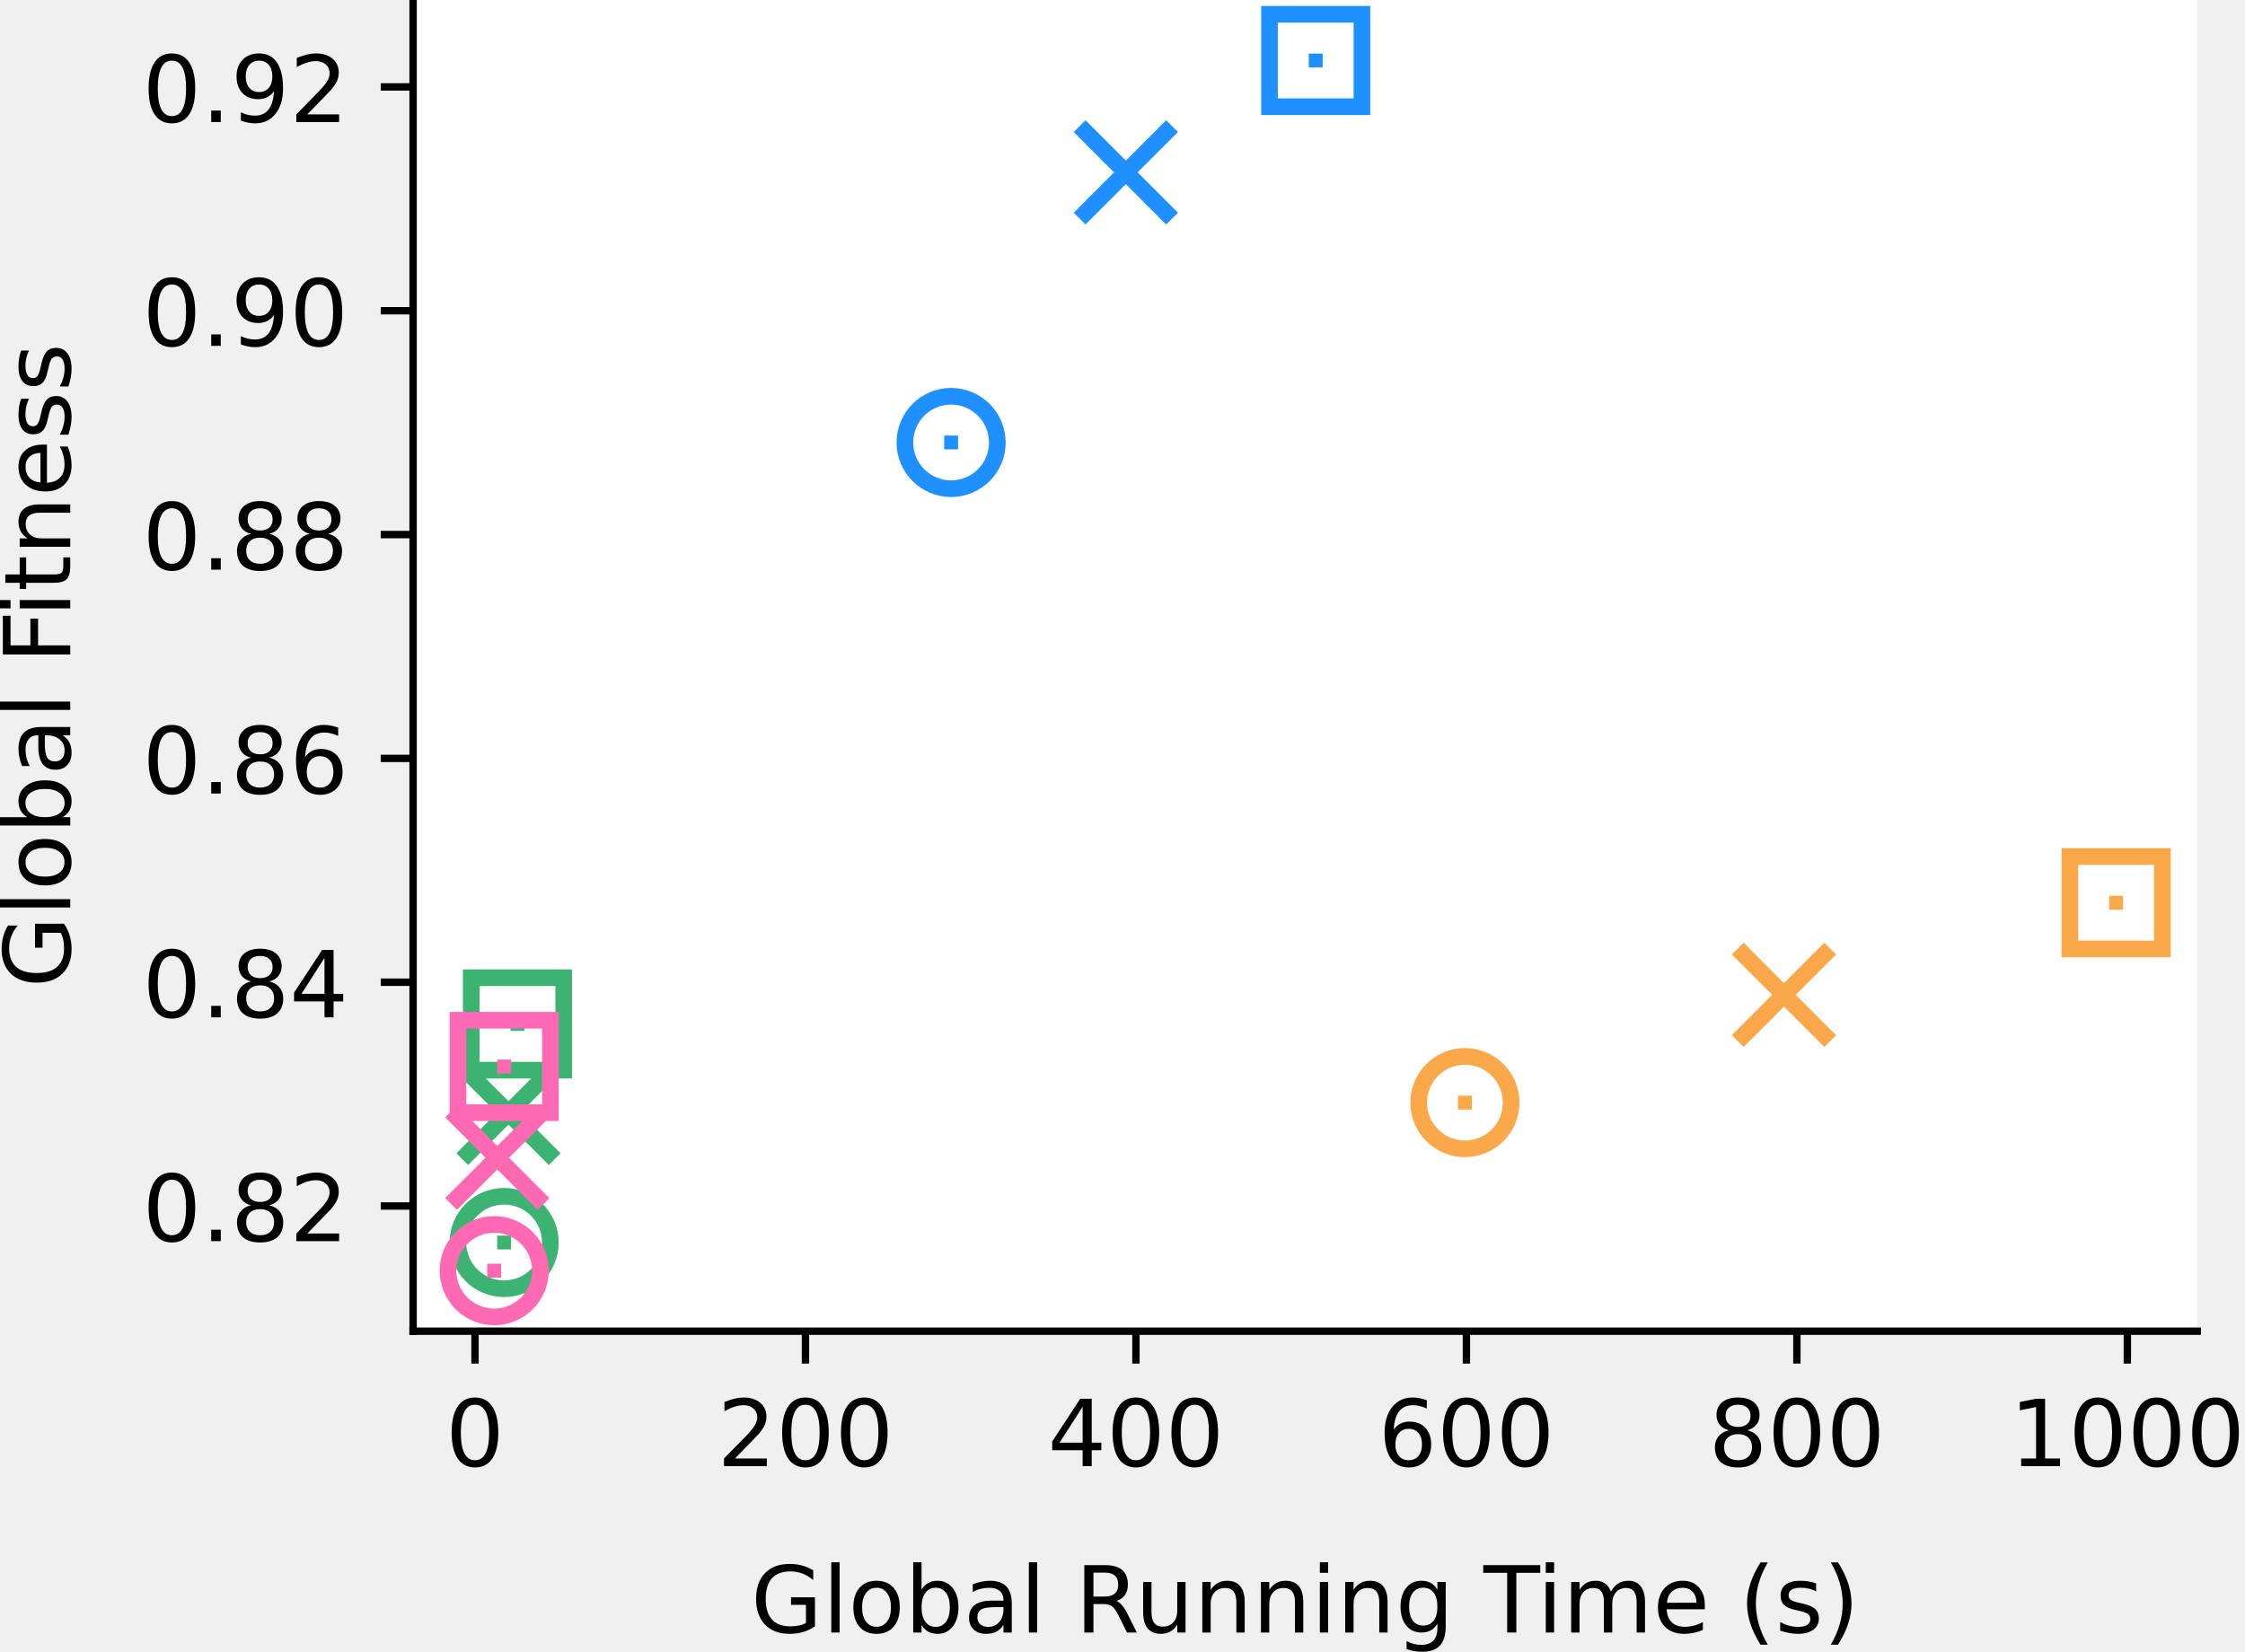
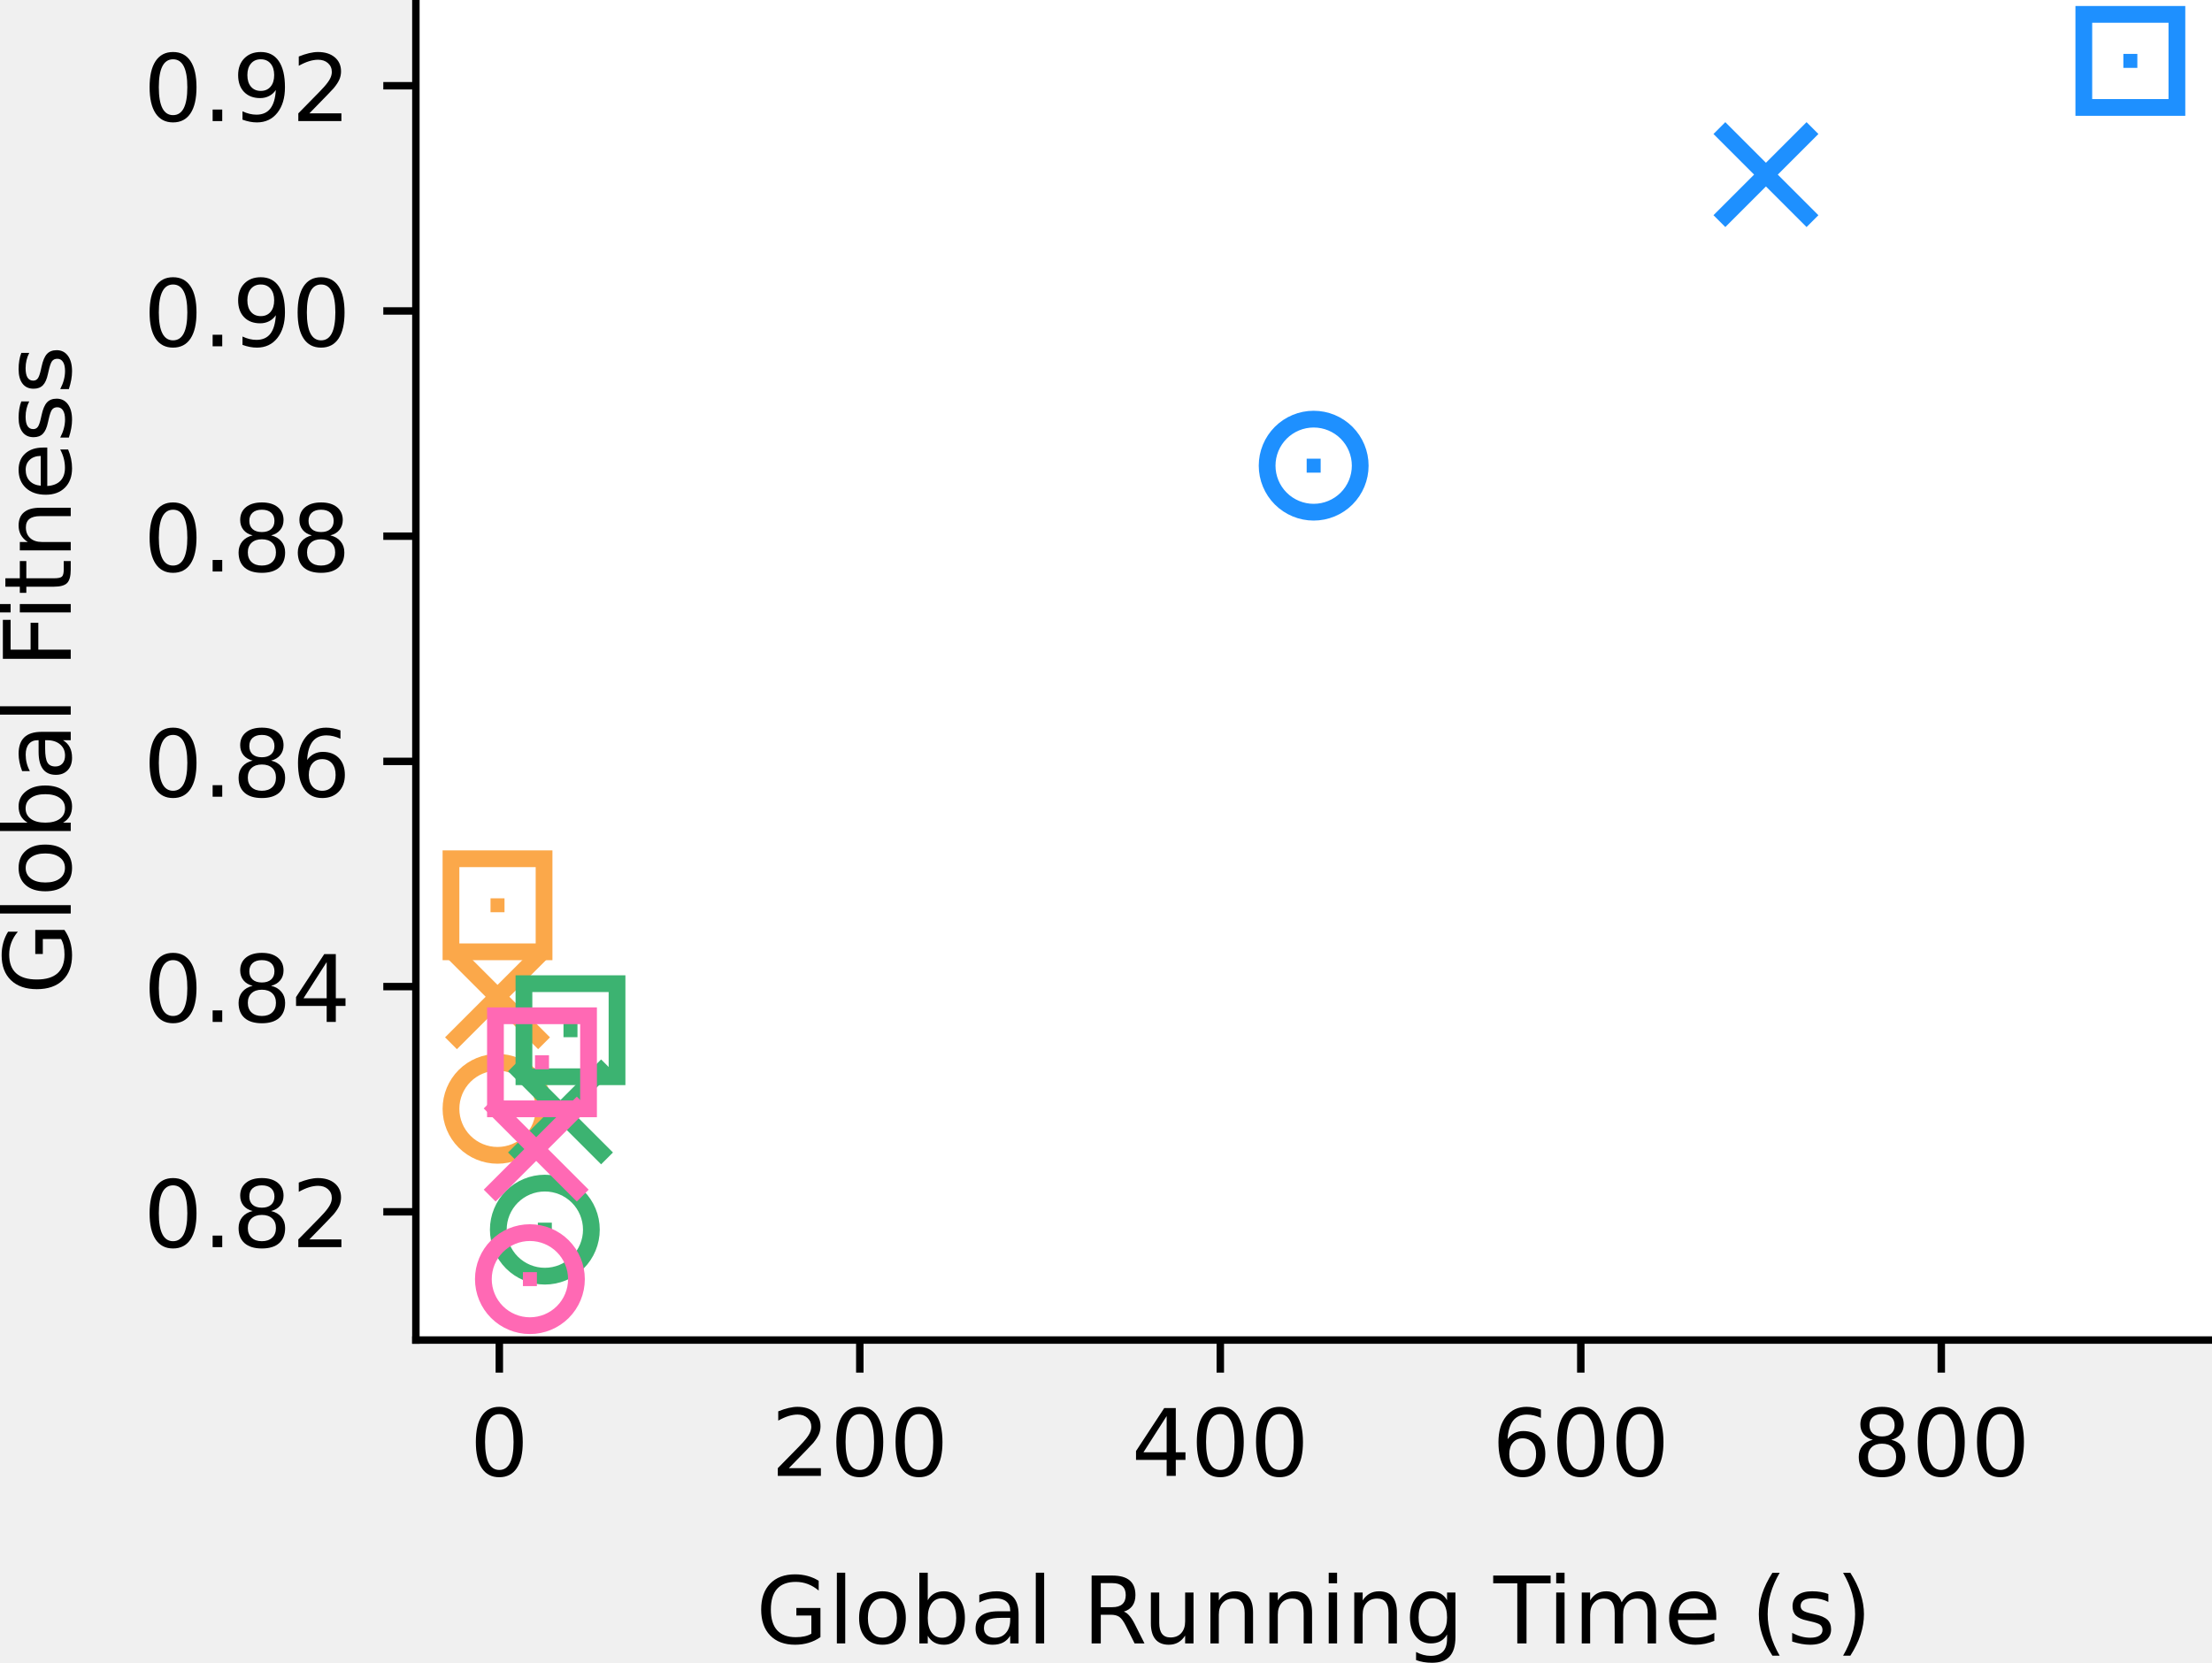
- <svg xmlns="http://www.w3.org/2000/svg" xmlns:xlink="http://www.w3.org/1999/xlink" height="178.678pt" version="1.1" viewBox="0 0 242.805 178.678" width="242.805pt">
+ <svg xmlns="http://www.w3.org/2000/svg" xmlns:xlink="http://www.w3.org/1999/xlink" height="178.678pt" version="1.1" viewBox="0 0 237.638 178.678" width="237.638pt">
  <defs>
    <style type="text/css">*{stroke-linecap:butt;stroke-linejoin:round;}</style>
  </defs>
  <g id="figure_1">
    <g id="patch_1">
-       <path d="M 0 178.678  L 242.805 178.678  L 242.805 0  L 0 0  z " style="fill:none;" />
+       <path d="M 0 178.678  L 237.638 178.678  L 237.638 0  L 0 0  z " style="fill:none;" />
    </g>
    <g id="axes_1">
      <g id="patch_2">
        <path d="M 44.678 144  L 237.638 144  L 237.638 0  L 44.678 0  z " style="fill:#ffffff;" />
      </g>
      <g id="matplotlib.axis_1">
        <g id="xtick_1">
          <g id="line2d_1">
            <defs>
-               <path d="M 0 0  L 0 3.5  " id="mce8582759d" style="stroke:#000000;stroke-width:0.8;" />
+               <path d="M 0 0  L 0 3.5  " id="m71074ec1bc" style="stroke:#000000;stroke-width:0.8;" />
            </defs>
            <g>
-               <use style="stroke:#000000;stroke-width:0.8;" x="51.373" xlink:href="#mce8582759d" y="144" />
+               <use style="stroke:#000000;stroke-width:0.8;" x="53.643" xlink:href="#m71074ec1bc" y="144" />
            </g>
          </g>
          <g id="text_1">
-             <g transform="translate(48.19171 158.5984)scale(0.1 -0.1)">
+             <g transform="translate(50.46142 158.5984)scale(0.1 -0.1)">
              <defs>
                <path d="M 31.781 66.406  Q 24.172 66.406 20.328 58.906  Q 16.5 51.422 16.5 36.375  Q 16.5 21.391 20.328 13.891  Q 24.172 6.391 31.781 6.391  Q 39.453 6.391 43.281 13.891  Q 47.125 21.391 47.125 36.375  Q 47.125 51.422 43.281 58.906  Q 39.453 66.406 31.781 66.406  z M 31.781 74.219  Q 44.047 74.219 50.516 64.516  Q 56.984 54.828 56.984 36.375  Q 56.984 17.969 50.516 8.266  Q 44.047 -1.422 31.781 -1.422  Q 19.531 -1.422 13.062 8.266  Q 6.594 17.969 6.594 36.375  Q 6.594 54.828 13.062 64.516  Q 19.531 74.219 31.781 74.219  z " id="DejaVuSans-48" />
              </defs>
              <use xlink:href="#DejaVuSans-48" />
            </g>
          </g>
        </g>
        <g id="xtick_2">
          <g id="line2d_2">
            <g>
-               <use style="stroke:#000000;stroke-width:0.8;" x="87.114" xlink:href="#mce8582759d" y="144" />
+               <use style="stroke:#000000;stroke-width:0.8;" x="92.371" xlink:href="#m71074ec1bc" y="144" />
            </g>
          </g>
          <g id="text_2">
-             <g transform="translate(77.57063 158.5984)scale(0.1 -0.1)">
+             <g transform="translate(82.82696 158.5984)scale(0.1 -0.1)">
              <defs>
                <path d="M 19.188 8.297  L 53.609 8.297  L 53.609 0  L 7.328 0  L 7.328 8.297  Q 12.938 14.109 22.625 23.891  Q 32.328 33.688 34.812 36.531  Q 39.547 41.844 41.422 45.531  Q 43.312 49.219 43.312 52.781  Q 43.312 58.594 39.234 62.25  Q 35.156 65.922 28.609 65.922  Q 23.969 65.922 18.812 64.312  Q 13.672 62.703 7.812 59.422  L 7.812 69.391  Q 13.766 71.781 18.938 73  Q 24.125 74.219 28.422 74.219  Q 39.75 74.219 46.484 68.547  Q 53.219 62.891 53.219 53.422  Q 53.219 48.922 51.531 44.891  Q 49.859 40.875 45.406 35.406  Q 44.188 33.984 37.641 27.219  Q 31.109 20.453 19.188 8.297  z " id="DejaVuSans-50" />
              </defs>
              <use xlink:href="#DejaVuSans-50" />
              <use x="63.623" xlink:href="#DejaVuSans-48" />
              <use x="127.246" xlink:href="#DejaVuSans-48" />
            </g>
          </g>
        </g>
        <g id="xtick_3">
          <g id="line2d_3">
            <g>
-               <use style="stroke:#000000;stroke-width:0.8;" x="122.856" xlink:href="#mce8582759d" y="144" />
+               <use style="stroke:#000000;stroke-width:0.8;" x="131.099" xlink:href="#m71074ec1bc" y="144" />
            </g>
          </g>
          <g id="text_3">
-             <g transform="translate(113.3121 158.5984)scale(0.1 -0.1)">
+             <g transform="translate(121.555 158.5984)scale(0.1 -0.1)">
              <defs>
                <path d="M 37.797 64.312  L 12.891 25.391  L 37.797 25.391  z M 35.203 72.906  L 47.609 72.906  L 47.609 25.391  L 58.016 25.391  L 58.016 17.188  L 47.609 17.188  L 47.609 0  L 37.797 0  L 37.797 17.188  L 4.891 17.188  L 4.891 26.703  z " id="DejaVuSans-52" />
              </defs>
              <use xlink:href="#DejaVuSans-52" />
              <use x="63.623" xlink:href="#DejaVuSans-48" />
              <use x="127.246" xlink:href="#DejaVuSans-48" />
            </g>
          </g>
        </g>
        <g id="xtick_4">
          <g id="line2d_4">
            <g>
-               <use style="stroke:#000000;stroke-width:0.8;" x="158.597" xlink:href="#mce8582759d" y="144" />
+               <use style="stroke:#000000;stroke-width:0.8;" x="169.827" xlink:href="#m71074ec1bc" y="144" />
            </g>
          </g>
          <g id="text_4">
-             <g transform="translate(149.0535 158.5984)scale(0.1 -0.1)">
+             <g transform="translate(160.283 158.5984)scale(0.1 -0.1)">
              <defs>
                <path d="M 33.016 40.375  Q 26.375 40.375 22.484 35.828  Q 18.609 31.297 18.609 23.391  Q 18.609 15.531 22.484 10.953  Q 26.375 6.391 33.016 6.391  Q 39.656 6.391 43.531 10.953  Q 47.406 15.531 47.406 23.391  Q 47.406 31.297 43.531 35.828  Q 39.656 40.375 33.016 40.375  z M 52.594 71.297  L 52.594 62.312  Q 48.875 64.062 45.094 64.984  Q 41.312 65.922 37.594 65.922  Q 27.828 65.922 22.672 59.328  Q 17.531 52.734 16.797 39.406  Q 19.672 43.656 24.016 45.922  Q 28.375 48.188 33.594 48.188  Q 44.578 48.188 50.953 41.516  Q 57.328 34.859 57.328 23.391  Q 57.328 12.156 50.688 5.359  Q 44.047 -1.422 33.016 -1.422  Q 20.359 -1.422 13.672 8.266  Q 6.984 17.969 6.984 36.375  Q 6.984 53.656 15.188 63.938  Q 23.391 74.219 37.203 74.219  Q 40.922 74.219 44.703 73.484  Q 48.484 72.75 52.594 71.297  z " id="DejaVuSans-54" />
              </defs>
              <use xlink:href="#DejaVuSans-54" />
              <use x="63.623" xlink:href="#DejaVuSans-48" />
              <use x="127.246" xlink:href="#DejaVuSans-48" />
            </g>
          </g>
        </g>
        <g id="xtick_5">
          <g id="line2d_5">
            <g>
-               <use style="stroke:#000000;stroke-width:0.8;" x="194.339" xlink:href="#mce8582759d" y="144" />
+               <use style="stroke:#000000;stroke-width:0.8;" x="208.555" xlink:href="#m71074ec1bc" y="144" />
            </g>
          </g>
          <g id="text_5">
-             <g transform="translate(184.7949 158.5984)scale(0.1 -0.1)">
+             <g transform="translate(199.0111 158.5984)scale(0.1 -0.1)">
              <defs>
                <path d="M 31.781 34.625  Q 24.75 34.625 20.719 30.859  Q 16.703 27.094 16.703 20.516  Q 16.703 13.922 20.719 10.156  Q 24.75 6.391 31.781 6.391  Q 38.812 6.391 42.859 10.172  Q 46.922 13.969 46.922 20.516  Q 46.922 27.094 42.891 30.859  Q 38.875 34.625 31.781 34.625  z M 21.922 38.812  Q 15.578 40.375 12.031 44.719  Q 8.5 49.078 8.5 55.328  Q 8.5 64.062 14.719 69.141  Q 20.953 74.219 31.781 74.219  Q 42.672 74.219 48.875 69.141  Q 55.078 64.062 55.078 55.328  Q 55.078 49.078 51.531 44.719  Q 48 40.375 41.703 38.812  Q 48.828 37.156 52.797 32.312  Q 56.781 27.484 56.781 20.516  Q 56.781 9.906 50.312 4.234  Q 43.844 -1.422 31.781 -1.422  Q 19.734 -1.422 13.25 4.234  Q 6.781 9.906 6.781 20.516  Q 6.781 27.484 10.781 32.312  Q 14.797 37.156 21.922 38.812  z M 18.312 54.391  Q 18.312 48.734 21.844 45.562  Q 25.391 42.391 31.781 42.391  Q 38.141 42.391 41.719 45.562  Q 45.312 48.734 45.312 54.391  Q 45.312 60.062 41.719 63.234  Q 38.141 66.406 31.781 66.406  Q 25.391 66.406 21.844 63.234  Q 18.312 60.062 18.312 54.391  z " id="DejaVuSans-56" />
              </defs>
              <use xlink:href="#DejaVuSans-56" />
              <use x="63.623" xlink:href="#DejaVuSans-48" />
              <use x="127.246" xlink:href="#DejaVuSans-48" />
            </g>
          </g>
        </g>
-         <g id="xtick_6">
-           <g id="line2d_6">
-             <g>
-               <use style="stroke:#000000;stroke-width:0.8;" x="230.08" xlink:href="#mce8582759d" y="144" />
-             </g>
-           </g>
-           <g id="text_6">
-             <g transform="translate(217.3551 158.5984)scale(0.1 -0.1)">
-               <defs>
-                 <path d="M 12.406 8.297  L 28.516 8.297  L 28.516 63.922  L 10.984 60.406  L 10.984 69.391  L 28.422 72.906  L 38.281 72.906  L 38.281 8.297  L 54.391 8.297  L 54.391 0  L 12.406 0  z " id="DejaVuSans-49" />
-               </defs>
-               <use xlink:href="#DejaVuSans-49" />
-               <use x="63.623" xlink:href="#DejaVuSans-48" />
-               <use x="127.246" xlink:href="#DejaVuSans-48" />
-               <use x="190.869" xlink:href="#DejaVuSans-48" />
-             </g>
-           </g>
-         </g>
      </g>
      <g id="matplotlib.axis_2">
        <g id="ytick_1">
-           <g id="line2d_7">
+           <g id="line2d_6">
            <defs>
-               <path d="M 0 0  L -3.5 0  " id="m5d0ec738e2" style="stroke:#000000;stroke-width:0.8;" />
+               <path d="M 0 0  L -3.5 0  " id="m3cec1e7bb7" style="stroke:#000000;stroke-width:0.8;" />
            </defs>
            <g>
-               <use style="stroke:#000000;stroke-width:0.8;" x="44.678" xlink:href="#m5d0ec738e2" y="130.462" />
-             </g>
-           </g>
-           <g id="text_7">
-             <g transform="translate(15.4125 134.2616)scale(0.1 -0.1)">
+               <use style="stroke:#000000;stroke-width:0.8;" x="44.678" xlink:href="#m3cec1e7bb7" y="130.217" />
+             </g>
+           </g>
+           <g id="text_6">
+             <g transform="translate(15.4125 134.0163)scale(0.1 -0.1)">
              <defs>
                <path d="M 10.688 12.406  L 21 12.406  L 21 0  L 10.688 0  z " id="DejaVuSans-46" />
              </defs>
              <use xlink:href="#DejaVuSans-48" />
              <use x="63.623" xlink:href="#DejaVuSans-46" />
              <use x="95.41" xlink:href="#DejaVuSans-56" />
              <use x="159.033" xlink:href="#DejaVuSans-50" />
            </g>
          </g>
        </g>
        <g id="ytick_2">
-           <g id="line2d_8">
-             <g>
-               <use style="stroke:#000000;stroke-width:0.8;" x="44.678" xlink:href="#m5d0ec738e2" y="106.25" />
-             </g>
-           </g>
-           <g id="text_8">
-             <g transform="translate(15.4125 110.0495)scale(0.1 -0.1)">
+           <g id="line2d_7">
+             <g>
+               <use style="stroke:#000000;stroke-width:0.8;" x="44.678" xlink:href="#m3cec1e7bb7" y="106.016" />
+             </g>
+           </g>
+           <g id="text_7">
+             <g transform="translate(15.4125 109.8153)scale(0.1 -0.1)">
              <use xlink:href="#DejaVuSans-48" />
              <use x="63.623" xlink:href="#DejaVuSans-46" />
              <use x="95.41" xlink:href="#DejaVuSans-56" />
              <use x="159.033" xlink:href="#DejaVuSans-52" />
            </g>
          </g>
        </g>
        <g id="ytick_3">
-           <g id="line2d_9">
-             <g>
-               <use style="stroke:#000000;stroke-width:0.8;" x="44.678" xlink:href="#m5d0ec738e2" y="82.038" />
-             </g>
-           </g>
-           <g id="text_9">
-             <g transform="translate(15.4125 85.83741)scale(0.1 -0.1)">
+           <g id="line2d_8">
+             <g>
+               <use style="stroke:#000000;stroke-width:0.8;" x="44.678" xlink:href="#m3cec1e7bb7" y="81.815" />
+             </g>
+           </g>
+           <g id="text_8">
+             <g transform="translate(15.4125 85.61434)scale(0.1 -0.1)">
              <use xlink:href="#DejaVuSans-48" />
              <use x="63.623" xlink:href="#DejaVuSans-46" />
              <use x="95.41" xlink:href="#DejaVuSans-56" />
              <use x="159.033" xlink:href="#DejaVuSans-54" />
            </g>
          </g>
        </g>
        <g id="ytick_4">
-           <g id="line2d_10">
-             <g>
-               <use style="stroke:#000000;stroke-width:0.8;" x="44.678" xlink:href="#m5d0ec738e2" y="57.826" />
-             </g>
-           </g>
-           <g id="text_10">
-             <g transform="translate(15.4125 61.62533)scale(0.1 -0.1)">
+           <g id="line2d_9">
+             <g>
+               <use style="stroke:#000000;stroke-width:0.8;" x="44.678" xlink:href="#m3cec1e7bb7" y="57.614" />
+             </g>
+           </g>
+           <g id="text_9">
+             <g transform="translate(15.4125 61.41339)scale(0.1 -0.1)">
              <use xlink:href="#DejaVuSans-48" />
              <use x="63.623" xlink:href="#DejaVuSans-46" />
              <use x="95.41" xlink:href="#DejaVuSans-56" />
              <use x="159.033" xlink:href="#DejaVuSans-56" />
            </g>
          </g>
        </g>
        <g id="ytick_5">
-           <g id="line2d_11">
-             <g>
-               <use style="stroke:#000000;stroke-width:0.8;" x="44.678" xlink:href="#m5d0ec738e2" y="33.614" />
-             </g>
-           </g>
-           <g id="text_11">
-             <g transform="translate(15.4125 37.41325)scale(0.1 -0.1)">
+           <g id="line2d_10">
+             <g>
+               <use style="stroke:#000000;stroke-width:0.8;" x="44.678" xlink:href="#m3cec1e7bb7" y="33.413" />
+             </g>
+           </g>
+           <g id="text_10">
+             <g transform="translate(15.4125 37.21243)scale(0.1 -0.1)">
              <defs>
                <path d="M 10.984 1.516  L 10.984 10.5  Q 14.703 8.734 18.5 7.812  Q 22.312 6.891 25.984 6.891  Q 35.75 6.891 40.891 13.453  Q 46.047 20.016 46.781 33.406  Q 43.953 29.203 39.594 26.953  Q 35.25 24.703 29.984 24.703  Q 19.047 24.703 12.672 31.312  Q 6.297 37.938 6.297 49.422  Q 6.297 60.641 12.938 67.422  Q 19.578 74.219 30.609 74.219  Q 43.266 74.219 49.922 64.516  Q 56.594 54.828 56.594 36.375  Q 56.594 19.141 48.406 8.859  Q 40.234 -1.422 26.422 -1.422  Q 22.703 -1.422 18.891 -0.688  Q 15.094 0.047 10.984 1.516  z M 30.609 32.422  Q 37.25 32.422 41.125 36.953  Q 45.016 41.5 45.016 49.422  Q 45.016 57.281 41.125 61.844  Q 37.25 66.406 30.609 66.406  Q 23.969 66.406 20.094 61.844  Q 16.219 57.281 16.219 49.422  Q 16.219 41.5 20.094 36.953  Q 23.969 32.422 30.609 32.422  z " id="DejaVuSans-57" />
              </defs>
              <use xlink:href="#DejaVuSans-48" />
              <use x="63.623" xlink:href="#DejaVuSans-46" />
              <use x="95.41" xlink:href="#DejaVuSans-57" />
              <use x="159.033" xlink:href="#DejaVuSans-48" />
            </g>
          </g>
        </g>
        <g id="ytick_6">
-           <g id="line2d_12">
-             <g>
-               <use style="stroke:#000000;stroke-width:0.8;" x="44.678" xlink:href="#m5d0ec738e2" y="9.402" />
-             </g>
-           </g>
-           <g id="text_12">
-             <g transform="translate(15.4125 13.20117)scale(0.1 -0.1)">
+           <g id="line2d_11">
+             <g>
+               <use style="stroke:#000000;stroke-width:0.8;" x="44.678" xlink:href="#m3cec1e7bb7" y="9.212" />
+             </g>
+           </g>
+           <g id="text_11">
+             <g transform="translate(15.4125 13.01148)scale(0.1 -0.1)">
              <use xlink:href="#DejaVuSans-48" />
              <use x="63.623" xlink:href="#DejaVuSans-46" />
              <use x="95.41" xlink:href="#DejaVuSans-57" />
              <use x="159.033" xlink:href="#DejaVuSans-50" />
            </g>
          </g>
        </g>
      </g>
+       <g id="line2d_12">
+         <path clip-path="url(#p2996c7ff33)" d="M 141.129 50.04  " style="fill:none;stroke:#1e90ff;stroke-linecap:square;stroke-width:1.5;" />
+         <defs>
+           <path d="M 0 5  C 1.326 5 2.598 4.473 3.536 3.536  C 4.473 2.598 5 1.326 5 0  C 5 -1.326 4.473 -2.598 3.536 -3.536  C 2.598 -4.473 1.326 -5 0 -5  C -1.326 -5 -2.598 -4.473 -3.536 -3.536  C -4.473 -2.598 -5 -1.326 -5 0  C -5 1.326 -4.473 2.598 -3.536 3.536  C -2.598 4.473 -1.326 5 0 5  z " id="m0b6c6ccb3f" style="stroke:#1e90ff;stroke-width:1.8;" />
+         </defs>
+         <g clip-path="url(#p2996c7ff33)">
+           <use style="fill-opacity:0;stroke:#1e90ff;stroke-width:1.8;" x="141.129" xlink:href="#m0b6c6ccb3f" y="50.04" />
+         </g>
+       </g>
      <g id="line2d_13">
-         <path clip-path="url(#pba994f3a44)" d="M 102.865 47.865  " style="fill:none;stroke:#1e90ff;stroke-linecap:square;stroke-width:1.5;" />
-         <defs>
-           <path d="M 0 5  C 1.326 5 2.598 4.473 3.536 3.536  C 4.473 2.598 5 1.326 5 0  C 5 -1.326 4.473 -2.598 3.536 -3.536  C 2.598 -4.473 1.326 -5 0 -5  C -1.326 -5 -2.598 -4.473 -3.536 -3.536  C -4.473 -2.598 -5 -1.326 -5 0  C -5 1.326 -4.473 2.598 -3.536 3.536  C -2.598 4.473 -1.326 5 0 5  z " id="mc851fdf2f1" style="stroke:#1e90ff;stroke-width:1.8;" />
-         </defs>
-         <g clip-path="url(#pba994f3a44)">
-           <use style="fill-opacity:0;stroke:#1e90ff;stroke-width:1.8;" x="102.865" xlink:href="#mc851fdf2f1" y="47.865" />
+         <path clip-path="url(#p2996c7ff33)" d="M 58.533 132.136  " style="fill:none;stroke:#3cb371;stroke-linecap:square;stroke-width:1.5;" />
+         <defs>
+           <path d="M 0 5  C 1.326 5 2.598 4.473 3.536 3.536  C 4.473 2.598 5 1.326 5 0  C 5 -1.326 4.473 -2.598 3.536 -3.536  C 2.598 -4.473 1.326 -5 0 -5  C -1.326 -5 -2.598 -4.473 -3.536 -3.536  C -4.473 -2.598 -5 -1.326 -5 0  C -5 1.326 -4.473 2.598 -3.536 3.536  C -2.598 4.473 -1.326 5 0 5  z " id="m5d37270921" style="stroke:#3cb371;stroke-width:1.8;" />
+         </defs>
+         <g clip-path="url(#p2996c7ff33)">
+           <use style="fill-opacity:0;stroke:#3cb371;stroke-width:1.8;" x="58.533" xlink:href="#m5d37270921" y="132.136" />
        </g>
      </g>
      <g id="line2d_14">
-         <path clip-path="url(#pba994f3a44)" d="M 54.522 134.408  " style="fill:none;stroke:#3cb371;stroke-linecap:square;stroke-width:1.5;" />
-         <defs>
-           <path d="M 0 5  C 1.326 5 2.598 4.473 3.536 3.536  C 4.473 2.598 5 1.326 5 0  C 5 -1.326 4.473 -2.598 3.536 -3.536  C 2.598 -4.473 1.326 -5 0 -5  C -1.326 -5 -2.598 -4.473 -3.536 -3.536  C -4.473 -2.598 -5 -1.326 -5 0  C -5 1.326 -4.473 2.598 -3.536 3.536  C -2.598 4.473 -1.326 5 0 5  z " id="m5fa0a4639c" style="stroke:#3cb371;stroke-width:1.8;" />
-         </defs>
-         <g clip-path="url(#pba994f3a44)">
-           <use style="fill-opacity:0;stroke:#3cb371;stroke-width:1.8;" x="54.522" xlink:href="#m5fa0a4639c" y="134.408" />
+         <path clip-path="url(#p2996c7ff33)" d="M 56.929 137.455  " style="fill:none;stroke:#ff69b4;stroke-linecap:square;stroke-width:1.5;" />
+         <defs>
+           <path d="M 0 5  C 1.326 5 2.598 4.473 3.536 3.536  C 4.473 2.598 5 1.326 5 0  C 5 -1.326 4.473 -2.598 3.536 -3.536  C 2.598 -4.473 1.326 -5 0 -5  C -1.326 -5 -2.598 -4.473 -3.536 -3.536  C -4.473 -2.598 -5 -1.326 -5 0  C -5 1.326 -4.473 2.598 -3.536 3.536  C -2.598 4.473 -1.326 5 0 5  z " id="ma311e725c9" style="stroke:#ff69b4;stroke-width:1.8;" />
+         </defs>
+         <g clip-path="url(#p2996c7ff33)">
+           <use style="fill-opacity:0;stroke:#ff69b4;stroke-width:1.8;" x="56.929" xlink:href="#ma311e725c9" y="137.455" />
        </g>
      </g>
      <g id="line2d_15">
-         <path clip-path="url(#pba994f3a44)" d="M 53.449 137.455  " style="fill:none;stroke:#ff69b4;stroke-linecap:square;stroke-width:1.5;" />
-         <defs>
-           <path d="M 0 5  C 1.326 5 2.598 4.473 3.536 3.536  C 4.473 2.598 5 1.326 5 0  C 5 -1.326 4.473 -2.598 3.536 -3.536  C 2.598 -4.473 1.326 -5 0 -5  C -1.326 -5 -2.598 -4.473 -3.536 -3.536  C -4.473 -2.598 -5 -1.326 -5 0  C -5 1.326 -4.473 2.598 -3.536 3.536  C -2.598 4.473 -1.326 5 0 5  z " id="md2f4dea871" style="stroke:#ff69b4;stroke-width:1.8;" />
-         </defs>
-         <g clip-path="url(#pba994f3a44)">
-           <use style="fill-opacity:0;stroke:#ff69b4;stroke-width:1.8;" x="53.449" xlink:href="#md2f4dea871" y="137.455" />
+         <path clip-path="url(#p2996c7ff33)" d="M 53.449 119.151  " style="fill:none;stroke:#fba84a;stroke-linecap:square;stroke-width:1.5;" />
+         <defs>
+           <path d="M 0 5  C 1.326 5 2.598 4.473 3.536 3.536  C 4.473 2.598 5 1.326 5 0  C 5 -1.326 4.473 -2.598 3.536 -3.536  C 2.598 -4.473 1.326 -5 0 -5  C -1.326 -5 -2.598 -4.473 -3.536 -3.536  C -4.473 -2.598 -5 -1.326 -5 0  C -5 1.326 -4.473 2.598 -3.536 3.536  C -2.598 4.473 -1.326 5 0 5  z " id="m1c8b6518aa" style="stroke:#fba84a;stroke-width:1.8;" />
+         </defs>
+         <g clip-path="url(#p2996c7ff33)">
+           <use style="fill-opacity:0;stroke:#fba84a;stroke-width:1.8;" x="53.449" xlink:href="#m1c8b6518aa" y="119.151" />
        </g>
      </g>
      <g id="line2d_16">
-         <path clip-path="url(#pba994f3a44)" d="M 158.433 119.274  " style="fill:none;stroke:#fba84a;stroke-linecap:square;stroke-width:1.5;" />
-         <defs>
-           <path d="M 0 5  C 1.326 5 2.598 4.473 3.536 3.536  C 4.473 2.598 5 1.326 5 0  C 5 -1.326 4.473 -2.598 3.536 -3.536  C 2.598 -4.473 1.326 -5 0 -5  C -1.326 -5 -2.598 -4.473 -3.536 -3.536  C -4.473 -2.598 -5 -1.326 -5 0  C -5 1.326 -4.473 2.598 -3.536 3.536  C -2.598 4.473 -1.326 5 0 5  z " id="m0c7dba67f2" style="stroke:#fba84a;stroke-width:1.8;" />
-         </defs>
-         <g clip-path="url(#pba994f3a44)">
-           <use style="fill-opacity:0;stroke:#fba84a;stroke-width:1.8;" x="158.433" xlink:href="#m0c7dba67f2" y="119.274" />
+         <path clip-path="url(#p2996c7ff33)" d="M 189.717 18.763  " style="fill:none;stroke:#1e90ff;stroke-linecap:square;stroke-width:1.5;" />
+         <defs>
+           <path d="M -5 5  L 5 -5  M -5 -5  L 5 5  " id="mf5ab87931d" style="stroke:#1e90ff;stroke-width:1.8;" />
+         </defs>
+         <g clip-path="url(#p2996c7ff33)">
+           <use style="fill-opacity:0;stroke:#1e90ff;stroke-width:1.8;" x="189.717" xlink:href="#mf5ab87931d" y="18.763" />
        </g>
      </g>
      <g id="line2d_17">
-         <path clip-path="url(#pba994f3a44)" d="M 121.767 18.646  " style="fill:none;stroke:#1e90ff;stroke-linecap:square;stroke-width:1.5;" />
-         <defs>
-           <path d="M -5 5  L 5 -5  M -5 -5  L 5 5  " id="mac169a279c" style="stroke:#1e90ff;stroke-width:1.8;" />
-         </defs>
-         <g clip-path="url(#pba994f3a44)">
-           <use style="fill-opacity:0;stroke:#1e90ff;stroke-width:1.8;" x="121.767" xlink:href="#mac169a279c" y="18.646" />
+         <path clip-path="url(#p2996c7ff33)" d="M 60.215 119.481  " style="fill:none;stroke:#3cb371;stroke-linecap:square;stroke-width:1.5;" />
+         <defs>
+           <path d="M -5 5  L 5 -5  M -5 -5  L 5 5  " id="m46ab933a90" style="stroke:#3cb371;stroke-width:1.8;" />
+         </defs>
+         <g clip-path="url(#p2996c7ff33)">
+           <use style="fill-opacity:0;stroke:#3cb371;stroke-width:1.8;" x="60.215" xlink:href="#m46ab933a90" y="119.481" />
        </g>
      </g>
      <g id="line2d_18">
-         <path clip-path="url(#pba994f3a44)" d="M 54.995 120.39  " style="fill:none;stroke:#3cb371;stroke-linecap:square;stroke-width:1.5;" />
-         <defs>
-           <path d="M -5 5  L 5 -5  M -5 -5  L 5 5  " id="m995a859f90" style="stroke:#3cb371;stroke-width:1.8;" />
-         </defs>
-         <g clip-path="url(#pba994f3a44)">
-           <use style="fill-opacity:0;stroke:#3cb371;stroke-width:1.8;" x="54.995" xlink:href="#m995a859f90" y="120.39" />
+         <path clip-path="url(#p2996c7ff33)" d="M 57.604 123.477  " style="fill:none;stroke:#ff69b4;stroke-linecap:square;stroke-width:1.5;" />
+         <defs>
+           <path d="M -5 5  L 5 -5  M -5 -5  L 5 5  " id="mf30d9c15a0" style="stroke:#ff69b4;stroke-width:1.8;" />
+         </defs>
+         <g clip-path="url(#p2996c7ff33)">
+           <use style="fill-opacity:0;stroke:#ff69b4;stroke-width:1.8;" x="57.604" xlink:href="#mf30d9c15a0" y="123.477" />
        </g>
      </g>
      <g id="line2d_19">
-         <path clip-path="url(#pba994f3a44)" d="M 53.783 125.237  " style="fill:none;stroke:#ff69b4;stroke-linecap:square;stroke-width:1.5;" />
-         <defs>
-           <path d="M -5 5  L 5 -5  M -5 -5  L 5 5  " id="m74339a8706" style="stroke:#ff69b4;stroke-width:1.8;" />
-         </defs>
-         <g clip-path="url(#pba994f3a44)">
-           <use style="fill-opacity:0;stroke:#ff69b4;stroke-width:1.8;" x="53.783" xlink:href="#m74339a8706" y="125.237" />
+         <path clip-path="url(#p2996c7ff33)" d="M 53.449 107.109  " style="fill:none;stroke:#fba84a;stroke-linecap:square;stroke-width:1.5;" />
+         <defs>
+           <path d="M -5 5  L 5 -5  M -5 -5  L 5 5  " id="m00cfd23259" style="stroke:#fba84a;stroke-width:1.8;" />
+         </defs>
+         <g clip-path="url(#p2996c7ff33)">
+           <use style="fill-opacity:0;stroke:#fba84a;stroke-width:1.8;" x="53.449" xlink:href="#m00cfd23259" y="107.109" />
        </g>
      </g>
      <g id="line2d_20">
-         <path clip-path="url(#pba994f3a44)" d="M 192.943 107.618  " style="fill:none;stroke:#fba84a;stroke-linecap:square;stroke-width:1.5;" />
-         <defs>
-           <path d="M -5 5  L 5 -5  M -5 -5  L 5 5  " id="m68836dce1b" style="stroke:#fba84a;stroke-width:1.8;" />
-         </defs>
-         <g clip-path="url(#pba994f3a44)">
-           <use style="fill-opacity:0;stroke:#fba84a;stroke-width:1.8;" x="192.943" xlink:href="#m68836dce1b" y="107.618" />
+         <path clip-path="url(#p2996c7ff33)" d="M 228.867 6.545  " style="fill:none;stroke:#1e90ff;stroke-linecap:square;stroke-width:1.5;" />
+         <defs>
+           <path d="M -5 5  L 5 5  L 5 -5  L -5 -5  z " id="m5959d6aefb" style="stroke:#1e90ff;stroke-linejoin:miter;stroke-width:1.8;" />
+         </defs>
+         <g clip-path="url(#p2996c7ff33)">
+           <use style="fill-opacity:0;stroke:#1e90ff;stroke-linejoin:miter;stroke-width:1.8;" x="228.867" xlink:href="#m5959d6aefb" y="6.545" />
        </g>
      </g>
      <g id="line2d_21">
-         <path clip-path="url(#pba994f3a44)" d="M 142.3 6.545  " style="fill:none;stroke:#1e90ff;stroke-linecap:square;stroke-width:1.5;" />
-         <defs>
-           <path d="M -5 5  L 5 5  L 5 -5  L -5 -5  z " id="m5cf961d2a3" style="stroke:#1e90ff;stroke-linejoin:miter;stroke-width:1.8;" />
-         </defs>
-         <g clip-path="url(#pba994f3a44)">
-           <use style="fill-opacity:0;stroke:#1e90ff;stroke-linejoin:miter;stroke-width:1.8;" x="142.3" xlink:href="#m5cf961d2a3" y="6.545" />
+         <path clip-path="url(#p2996c7ff33)" d="M 61.288 110.705  " style="fill:none;stroke:#3cb371;stroke-linecap:square;stroke-width:1.5;" />
+         <defs>
+           <path d="M -5 5  L 5 5  L 5 -5  L -5 -5  z " id="m4041df638b" style="stroke:#3cb371;stroke-linejoin:miter;stroke-width:1.8;" />
+         </defs>
+         <g clip-path="url(#p2996c7ff33)">
+           <use style="fill-opacity:0;stroke:#3cb371;stroke-linejoin:miter;stroke-width:1.8;" x="61.288" xlink:href="#m4041df638b" y="110.705" />
        </g>
      </g>
      <g id="line2d_22">
-         <path clip-path="url(#pba994f3a44)" d="M 55.968 110.764  " style="fill:none;stroke:#3cb371;stroke-linecap:square;stroke-width:1.5;" />
-         <defs>
-           <path d="M -5 5  L 5 5  L 5 -5  L -5 -5  z " id="mcab2f8939e" style="stroke:#3cb371;stroke-linejoin:miter;stroke-width:1.8;" />
-         </defs>
-         <g clip-path="url(#pba994f3a44)">
-           <use style="fill-opacity:0;stroke:#3cb371;stroke-linejoin:miter;stroke-width:1.8;" x="55.968" xlink:href="#mcab2f8939e" y="110.764" />
+         <path clip-path="url(#p2996c7ff33)" d="M 58.227 114.153  " style="fill:none;stroke:#ff69b4;stroke-linecap:square;stroke-width:1.5;" />
+         <defs>
+           <path d="M -5 5  L 5 5  L 5 -5  L -5 -5  z " id="m61d0349659" style="stroke:#ff69b4;stroke-linejoin:miter;stroke-width:1.8;" />
+         </defs>
+         <g clip-path="url(#p2996c7ff33)">
+           <use style="fill-opacity:0;stroke:#ff69b4;stroke-linejoin:miter;stroke-width:1.8;" x="58.227" xlink:href="#m61d0349659" y="114.153" />
        </g>
      </g>
      <g id="line2d_23">
-         <path clip-path="url(#pba994f3a44)" d="M 54.529 115.365  " style="fill:none;stroke:#ff69b4;stroke-linecap:square;stroke-width:1.5;" />
-         <defs>
-           <path d="M -5 5  L 5 5  L 5 -5  L -5 -5  z " id="m9d776bc9e4" style="stroke:#ff69b4;stroke-linejoin:miter;stroke-width:1.8;" />
-         </defs>
-         <g clip-path="url(#pba994f3a44)">
-           <use style="fill-opacity:0;stroke:#ff69b4;stroke-linejoin:miter;stroke-width:1.8;" x="54.529" xlink:href="#m9d776bc9e4" y="115.365" />
-         </g>
-       </g>
-       <g id="line2d_24">
-         <path clip-path="url(#pba994f3a44)" d="M 228.867 97.652  " style="fill:none;stroke:#fba84a;stroke-linecap:square;stroke-width:1.5;" />
-         <defs>
-           <path d="M -5 5  L 5 5  L 5 -5  L -5 -5  z " id="m05c9b5f910" style="stroke:#fba84a;stroke-linejoin:miter;stroke-width:1.8;" />
-         </defs>
-         <g clip-path="url(#pba994f3a44)">
-           <use style="fill-opacity:0;stroke:#fba84a;stroke-linejoin:miter;stroke-width:1.8;" x="228.867" xlink:href="#m05c9b5f910" y="97.652" />
+         <path clip-path="url(#p2996c7ff33)" d="M 53.449 97.28  " style="fill:none;stroke:#fba84a;stroke-linecap:square;stroke-width:1.5;" />
+         <defs>
+           <path d="M -5 5  L 5 5  L 5 -5  L -5 -5  z " id="m709bc59e02" style="stroke:#fba84a;stroke-linejoin:miter;stroke-width:1.8;" />
+         </defs>
+         <g clip-path="url(#p2996c7ff33)">
+           <use style="fill-opacity:0;stroke:#fba84a;stroke-linejoin:miter;stroke-width:1.8;" x="53.449" xlink:href="#m709bc59e02" y="97.28" />
        </g>
      </g>
      <g id="patch_3">
        <path d="M 44.678 144  L 44.678 0  " style="fill:none;stroke:#000000;stroke-linecap:square;stroke-linejoin:miter;stroke-width:0.8;" />
      </g>
      <g id="patch_4">
        <path d="M 44.678 144  L 237.638 144  " style="fill:none;stroke:#000000;stroke-linecap:square;stroke-linejoin:miter;stroke-width:0.8;" />
      </g>
    </g>
    <g id="axes_2">
      <g id="patch_5">
        <path d="M 44.678 144  L 237.638 144  L 237.638 0  L 44.678 0  z " style="fill:none;" />
      </g>
      <g id="matplotlib.axis_3">
-         <g id="text_13">
+         <g id="text_12">
          <g transform="translate(81.21359 176.5984)scale(0.1 -0.1)">
            <defs>
              <path d="M 59.516 10.406  L 59.516 29.984  L 43.406 29.984  L 43.406 38.094  L 69.281 38.094  L 69.281 6.781  Q 63.578 2.734 56.688 0.656  Q 49.812 -1.422 42 -1.422  Q 24.906 -1.422 15.25 8.562  Q 5.609 18.562 5.609 36.375  Q 5.609 54.25 15.25 64.234  Q 24.906 74.219 42 74.219  Q 49.125 74.219 55.547 72.453  Q 61.969 70.703 67.391 67.281  L 67.391 56.781  Q 61.922 61.422 55.766 63.766  Q 49.609 66.109 42.828 66.109  Q 29.438 66.109 22.719 58.641  Q 16.016 51.172 16.016 36.375  Q 16.016 21.625 22.719 14.156  Q 29.438 6.688 42.828 6.688  Q 48.047 6.688 52.141 7.594  Q 56.25 8.5 59.516 10.406  z " id="DejaVuSans-71" />
              <path d="M 9.422 75.984  L 18.406 75.984  L 18.406 0  L 9.422 0  z " id="DejaVuSans-108" />
              <path d="M 30.609 48.391  Q 23.391 48.391 19.188 42.75  Q 14.984 37.109 14.984 27.297  Q 14.984 17.484 19.156 11.844  Q 23.344 6.203 30.609 6.203  Q 37.797 6.203 41.984 11.859  Q 46.188 17.531 46.188 27.297  Q 46.188 37.016 41.984 42.703  Q 37.797 48.391 30.609 48.391  z M 30.609 56  Q 42.328 56 49.016 48.375  Q 55.719 40.766 55.719 27.297  Q 55.719 13.875 49.016 6.219  Q 42.328 -1.422 30.609 -1.422  Q 18.844 -1.422 12.172 6.219  Q 5.516 13.875 5.516 27.297  Q 5.516 40.766 12.172 48.375  Q 18.844 56 30.609 56  z " id="DejaVuSans-111" />
              <path d="M 48.688 27.297  Q 48.688 37.203 44.609 42.844  Q 40.531 48.484 33.406 48.484  Q 26.266 48.484 22.188 42.844  Q 18.109 37.203 18.109 27.297  Q 18.109 17.391 22.188 11.75  Q 26.266 6.109 33.406 6.109  Q 40.531 6.109 44.609 11.75  Q 48.688 17.391 48.688 27.297  z M 18.109 46.391  Q 20.953 51.266 25.266 53.625  Q 29.594 56 35.594 56  Q 45.562 56 51.781 48.094  Q 58.016 40.188 58.016 27.297  Q 58.016 14.406 51.781 6.484  Q 45.562 -1.422 35.594 -1.422  Q 29.594 -1.422 25.266 0.953  Q 20.953 3.328 18.109 8.203  L 18.109 0  L 9.078 0  L 9.078 75.984  L 18.109 75.984  z " id="DejaVuSans-98" />
              <path d="M 34.281 27.484  Q 23.391 27.484 19.188 25  Q 14.984 22.516 14.984 16.5  Q 14.984 11.719 18.141 8.906  Q 21.297 6.109 26.703 6.109  Q 34.188 6.109 38.703 11.406  Q 43.219 16.703 43.219 25.484  L 43.219 27.484  z M 52.203 31.203  L 52.203 0  L 43.219 0  L 43.219 8.297  Q 40.141 3.328 35.547 0.953  Q 30.953 -1.422 24.312 -1.422  Q 15.922 -1.422 10.953 3.297  Q 6 8.016 6 15.922  Q 6 25.141 12.172 29.828  Q 18.359 34.516 30.609 34.516  L 43.219 34.516  L 43.219 35.406  Q 43.219 41.609 39.141 45  Q 35.062 48.391 27.688 48.391  Q 23 48.391 18.547 47.266  Q 14.109 46.141 10.016 43.891  L 10.016 52.203  Q 14.938 54.109 19.578 55.047  Q 24.219 56 28.609 56  Q 40.484 56 46.344 49.844  Q 52.203 43.703 52.203 31.203  z " id="DejaVuSans-97" />
              <path id="DejaVuSans-32" />
              <path d="M 44.391 34.188  Q 47.562 33.109 50.562 29.594  Q 53.562 26.078 56.594 19.922  L 66.609 0  L 56 0  L 46.688 18.703  Q 43.062 26.031 39.672 28.422  Q 36.281 30.812 30.422 30.812  L 19.672 30.812  L 19.672 0  L 9.812 0  L 9.812 72.906  L 32.078 72.906  Q 44.578 72.906 50.734 67.672  Q 56.891 62.453 56.891 51.906  Q 56.891 45.016 53.688 40.469  Q 50.484 35.938 44.391 34.188  z M 19.672 64.797  L 19.672 38.922  L 32.078 38.922  Q 39.203 38.922 42.844 42.219  Q 46.484 45.516 46.484 51.906  Q 46.484 58.297 42.844 61.547  Q 39.203 64.797 32.078 64.797  z " id="DejaVuSans-82" />
              <path d="M 8.5 21.578  L 8.5 54.688  L 17.484 54.688  L 17.484 21.922  Q 17.484 14.156 20.5 10.266  Q 23.531 6.391 29.594 6.391  Q 36.859 6.391 41.078 11.031  Q 45.312 15.672 45.312 23.688  L 45.312 54.688  L 54.297 54.688  L 54.297 0  L 45.312 0  L 45.312 8.406  Q 42.047 3.422 37.719 1  Q 33.406 -1.422 27.688 -1.422  Q 18.266 -1.422 13.375 4.438  Q 8.5 10.297 8.5 21.578  z M 31.109 56  z " id="DejaVuSans-117" />
              <path d="M 54.891 33.016  L 54.891 0  L 45.906 0  L 45.906 32.719  Q 45.906 40.484 42.875 44.328  Q 39.844 48.188 33.797 48.188  Q 26.516 48.188 22.312 43.547  Q 18.109 38.922 18.109 30.906  L 18.109 0  L 9.078 0  L 9.078 54.688  L 18.109 54.688  L 18.109 46.188  Q 21.344 51.125 25.703 53.562  Q 30.078 56 35.797 56  Q 45.219 56 50.047 50.172  Q 54.891 44.344 54.891 33.016  z " id="DejaVuSans-110" />
              <path d="M 9.422 54.688  L 18.406 54.688  L 18.406 0  L 9.422 0  z M 9.422 75.984  L 18.406 75.984  L 18.406 64.594  L 9.422 64.594  z " id="DejaVuSans-105" />
              <path d="M 45.406 27.984  Q 45.406 37.75 41.375 43.109  Q 37.359 48.484 30.078 48.484  Q 22.859 48.484 18.828 43.109  Q 14.797 37.75 14.797 27.984  Q 14.797 18.266 18.828 12.891  Q 22.859 7.516 30.078 7.516  Q 37.359 7.516 41.375 12.891  Q 45.406 18.266 45.406 27.984  z M 54.391 6.781  Q 54.391 -7.172 48.188 -13.984  Q 42 -20.797 29.203 -20.797  Q 24.469 -20.797 20.266 -20.094  Q 16.062 -19.391 12.109 -17.922  L 12.109 -9.188  Q 16.062 -11.328 19.922 -12.344  Q 23.781 -13.375 27.781 -13.375  Q 36.625 -13.375 41.016 -8.766  Q 45.406 -4.156 45.406 5.172  L 45.406 9.625  Q 42.625 4.781 38.281 2.391  Q 33.938 0 27.875 0  Q 17.828 0 11.672 7.656  Q 5.516 15.328 5.516 27.984  Q 5.516 40.672 11.672 48.328  Q 17.828 56 27.875 56  Q 33.938 56 38.281 53.609  Q 42.625 51.219 45.406 46.391  L 45.406 54.688  L 54.391 54.688  z " id="DejaVuSans-103" />
              <path d="M -0.297 72.906  L 61.375 72.906  L 61.375 64.594  L 35.5 64.594  L 35.5 0  L 25.594 0  L 25.594 64.594  L -0.297 64.594  z " id="DejaVuSans-84" />
              <path d="M 52 44.188  Q 55.375 50.25 60.062 53.125  Q 64.75 56 71.094 56  Q 79.641 56 84.281 50.016  Q 88.922 44.047 88.922 33.016  L 88.922 0  L 79.891 0  L 79.891 32.719  Q 79.891 40.578 77.094 44.375  Q 74.312 48.188 68.609 48.188  Q 61.625 48.188 57.562 43.547  Q 53.516 38.922 53.516 30.906  L 53.516 0  L 44.484 0  L 44.484 32.719  Q 44.484 40.625 41.703 44.406  Q 38.922 48.188 33.109 48.188  Q 26.219 48.188 22.156 43.531  Q 18.109 38.875 18.109 30.906  L 18.109 0  L 9.078 0  L 9.078 54.688  L 18.109 54.688  L 18.109 46.188  Q 21.188 51.219 25.484 53.609  Q 29.781 56 35.688 56  Q 41.656 56 45.828 52.969  Q 50 49.953 52 44.188  z " id="DejaVuSans-109" />
              <path d="M 56.203 29.594  L 56.203 25.203  L 14.891 25.203  Q 15.484 15.922 20.484 11.062  Q 25.484 6.203 34.422 6.203  Q 39.594 6.203 44.453 7.469  Q 49.312 8.734 54.109 11.281  L 54.109 2.781  Q 49.266 0.734 44.188 -0.344  Q 39.109 -1.422 33.891 -1.422  Q 20.797 -1.422 13.156 6.188  Q 5.516 13.812 5.516 26.812  Q 5.516 40.234 12.766 48.109  Q 20.016 56 32.328 56  Q 43.359 56 49.781 48.891  Q 56.203 41.797 56.203 29.594  z M 47.219 32.234  Q 47.125 39.594 43.094 43.984  Q 39.062 48.391 32.422 48.391  Q 24.906 48.391 20.391 44.141  Q 15.875 39.891 15.188 32.172  z " id="DejaVuSans-101" />
              <path d="M 31 75.875  Q 24.469 64.656 21.281 53.656  Q 18.109 42.672 18.109 31.391  Q 18.109 20.125 21.312 9.062  Q 24.516 -2 31 -13.188  L 23.188 -13.188  Q 15.875 -1.703 12.234 9.375  Q 8.594 20.453 8.594 31.391  Q 8.594 42.281 12.203 53.312  Q 15.828 64.359 23.188 75.875  z " id="DejaVuSans-40" />
              <path d="M 44.281 53.078  L 44.281 44.578  Q 40.484 46.531 36.375 47.5  Q 32.281 48.484 27.875 48.484  Q 21.188 48.484 17.844 46.438  Q 14.5 44.391 14.5 40.281  Q 14.5 37.156 16.891 35.375  Q 19.281 33.594 26.516 31.984  L 29.594 31.297  Q 39.156 29.25 43.188 25.516  Q 47.219 21.781 47.219 15.094  Q 47.219 7.469 41.188 3.016  Q 35.156 -1.422 24.609 -1.422  Q 20.219 -1.422 15.453 -0.562  Q 10.688 0.297 5.422 2  L 5.422 11.281  Q 10.406 8.688 15.234 7.391  Q 20.062 6.109 24.812 6.109  Q 31.156 6.109 34.562 8.281  Q 37.984 10.453 37.984 14.406  Q 37.984 18.062 35.516 20.016  Q 33.062 21.969 24.703 23.781  L 21.578 24.516  Q 13.234 26.266 9.516 29.906  Q 5.812 33.547 5.812 39.891  Q 5.812 47.609 11.281 51.797  Q 16.75 56 26.812 56  Q 31.781 56 36.172 55.266  Q 40.578 54.547 44.281 53.078  z " id="DejaVuSans-115" />
              <path d="M 8.016 75.875  L 15.828 75.875  Q 23.141 64.359 26.781 53.312  Q 30.422 42.281 30.422 31.391  Q 30.422 20.453 26.781 9.375  Q 23.141 -1.703 15.828 -13.188  L 8.016 -13.188  Q 14.5 -2 17.703 9.062  Q 20.906 20.125 20.906 31.391  Q 20.906 42.672 17.703 53.656  Q 14.5 64.656 8.016 75.875  z " id="DejaVuSans-41" />
            </defs>
            <use xlink:href="#DejaVuSans-71" />
            <use x="77.49" xlink:href="#DejaVuSans-108" />
            <use x="105.273" xlink:href="#DejaVuSans-111" />
            <use x="166.455" xlink:href="#DejaVuSans-98" />
            <use x="229.932" xlink:href="#DejaVuSans-97" />
            <use x="291.211" xlink:href="#DejaVuSans-108" />
            <use x="318.994" xlink:href="#DejaVuSans-32" />
            <use x="350.781" xlink:href="#DejaVuSans-82" />
            <use x="415.764" xlink:href="#DejaVuSans-117" />
            <use x="479.143" xlink:href="#DejaVuSans-110" />
            <use x="542.521" xlink:href="#DejaVuSans-110" />
            <use x="605.9" xlink:href="#DejaVuSans-105" />
            <use x="633.684" xlink:href="#DejaVuSans-110" />
            <use x="697.062" xlink:href="#DejaVuSans-103" />
            <use x="760.539" xlink:href="#DejaVuSans-32" />
            <use x="792.326" xlink:href="#DejaVuSans-84" />
            <use x="850.285" xlink:href="#DejaVuSans-105" />
            <use x="878.068" xlink:href="#DejaVuSans-109" />
            <use x="975.48" xlink:href="#DejaVuSans-101" />
            <use x="1037.004" xlink:href="#DejaVuSans-32" />
            <use x="1068.791" xlink:href="#DejaVuSans-40" />
            <use x="1107.805" xlink:href="#DejaVuSans-115" />
            <use x="1159.904" xlink:href="#DejaVuSans-41" />
          </g>
        </g>
      </g>
      <g id="matplotlib.axis_4">
-         <g id="text_14">
+         <g id="text_13">
          <g transform="translate(7.598437 106.8563)rotate(-90)scale(0.1 -0.1)">
            <defs>
              <path d="M 9.812 72.906  L 51.703 72.906  L 51.703 64.594  L 19.672 64.594  L 19.672 43.109  L 48.578 43.109  L 48.578 34.812  L 19.672 34.812  L 19.672 0  L 9.812 0  z " id="DejaVuSans-70" />
              <path d="M 18.312 70.219  L 18.312 54.688  L 36.812 54.688  L 36.812 47.703  L 18.312 47.703  L 18.312 18.016  Q 18.312 11.328 20.141 9.422  Q 21.969 7.516 27.594 7.516  L 36.812 7.516  L 36.812 0  L 27.594 0  Q 17.188 0 13.234 3.875  Q 9.281 7.766 9.281 18.016  L 9.281 47.703  L 2.688 47.703  L 2.688 54.688  L 9.281 54.688  L 9.281 70.219  z " id="DejaVuSans-116" />
            </defs>
            <use xlink:href="#DejaVuSans-71" />
            <use x="77.49" xlink:href="#DejaVuSans-108" />
            <use x="105.273" xlink:href="#DejaVuSans-111" />
            <use x="166.455" xlink:href="#DejaVuSans-98" />
            <use x="229.932" xlink:href="#DejaVuSans-97" />
            <use x="291.211" xlink:href="#DejaVuSans-108" />
            <use x="318.994" xlink:href="#DejaVuSans-32" />
            <use x="350.781" xlink:href="#DejaVuSans-70" />
            <use x="401.051" xlink:href="#DejaVuSans-105" />
            <use x="428.834" xlink:href="#DejaVuSans-116" />
            <use x="468.043" xlink:href="#DejaVuSans-110" />
            <use x="531.422" xlink:href="#DejaVuSans-101" />
            <use x="592.945" xlink:href="#DejaVuSans-115" />
            <use x="645.045" xlink:href="#DejaVuSans-115" />
          </g>
        </g>
      </g>
    </g>
  </g>
  <defs>
-     <clipPath id="pba994f3a44">
-       <rect height="144" width="192.96" x="44.678" y="0" />
+     <clipPath id="p2996c7ff33">
+       <rect height="144" width="192.96" x="44.678" y="-0" />
    </clipPath>
  </defs>
</svg>
